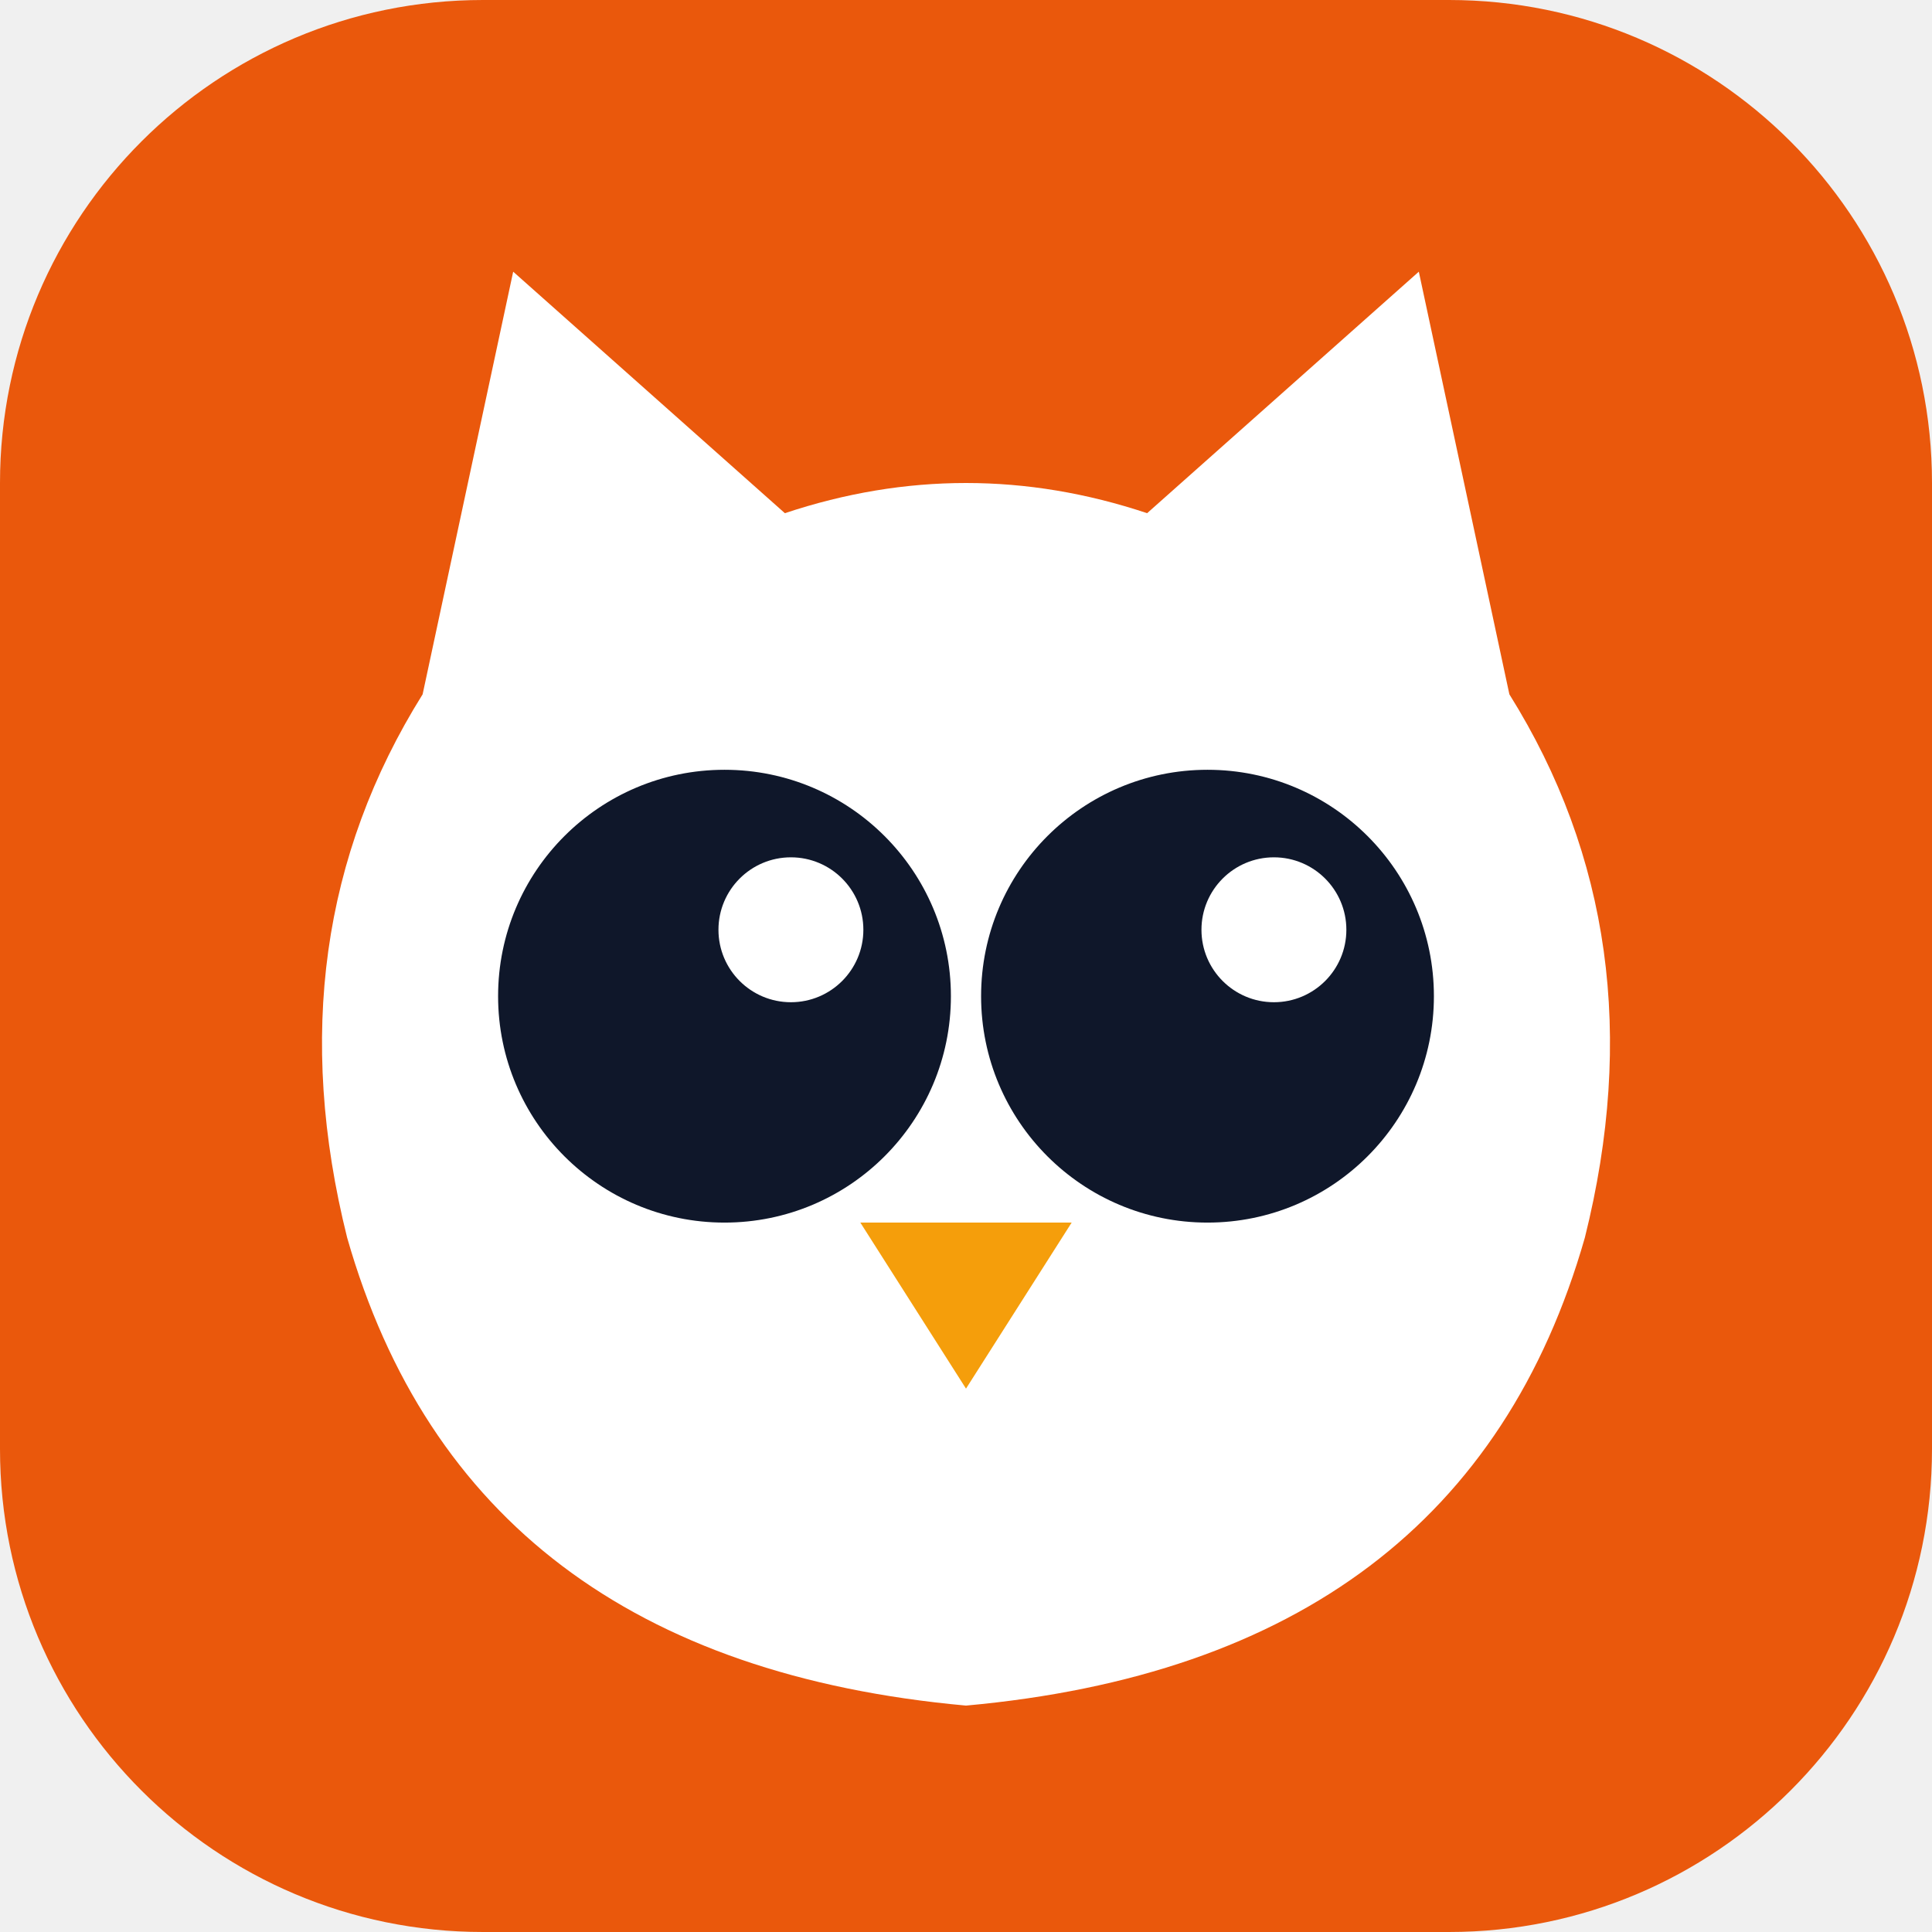
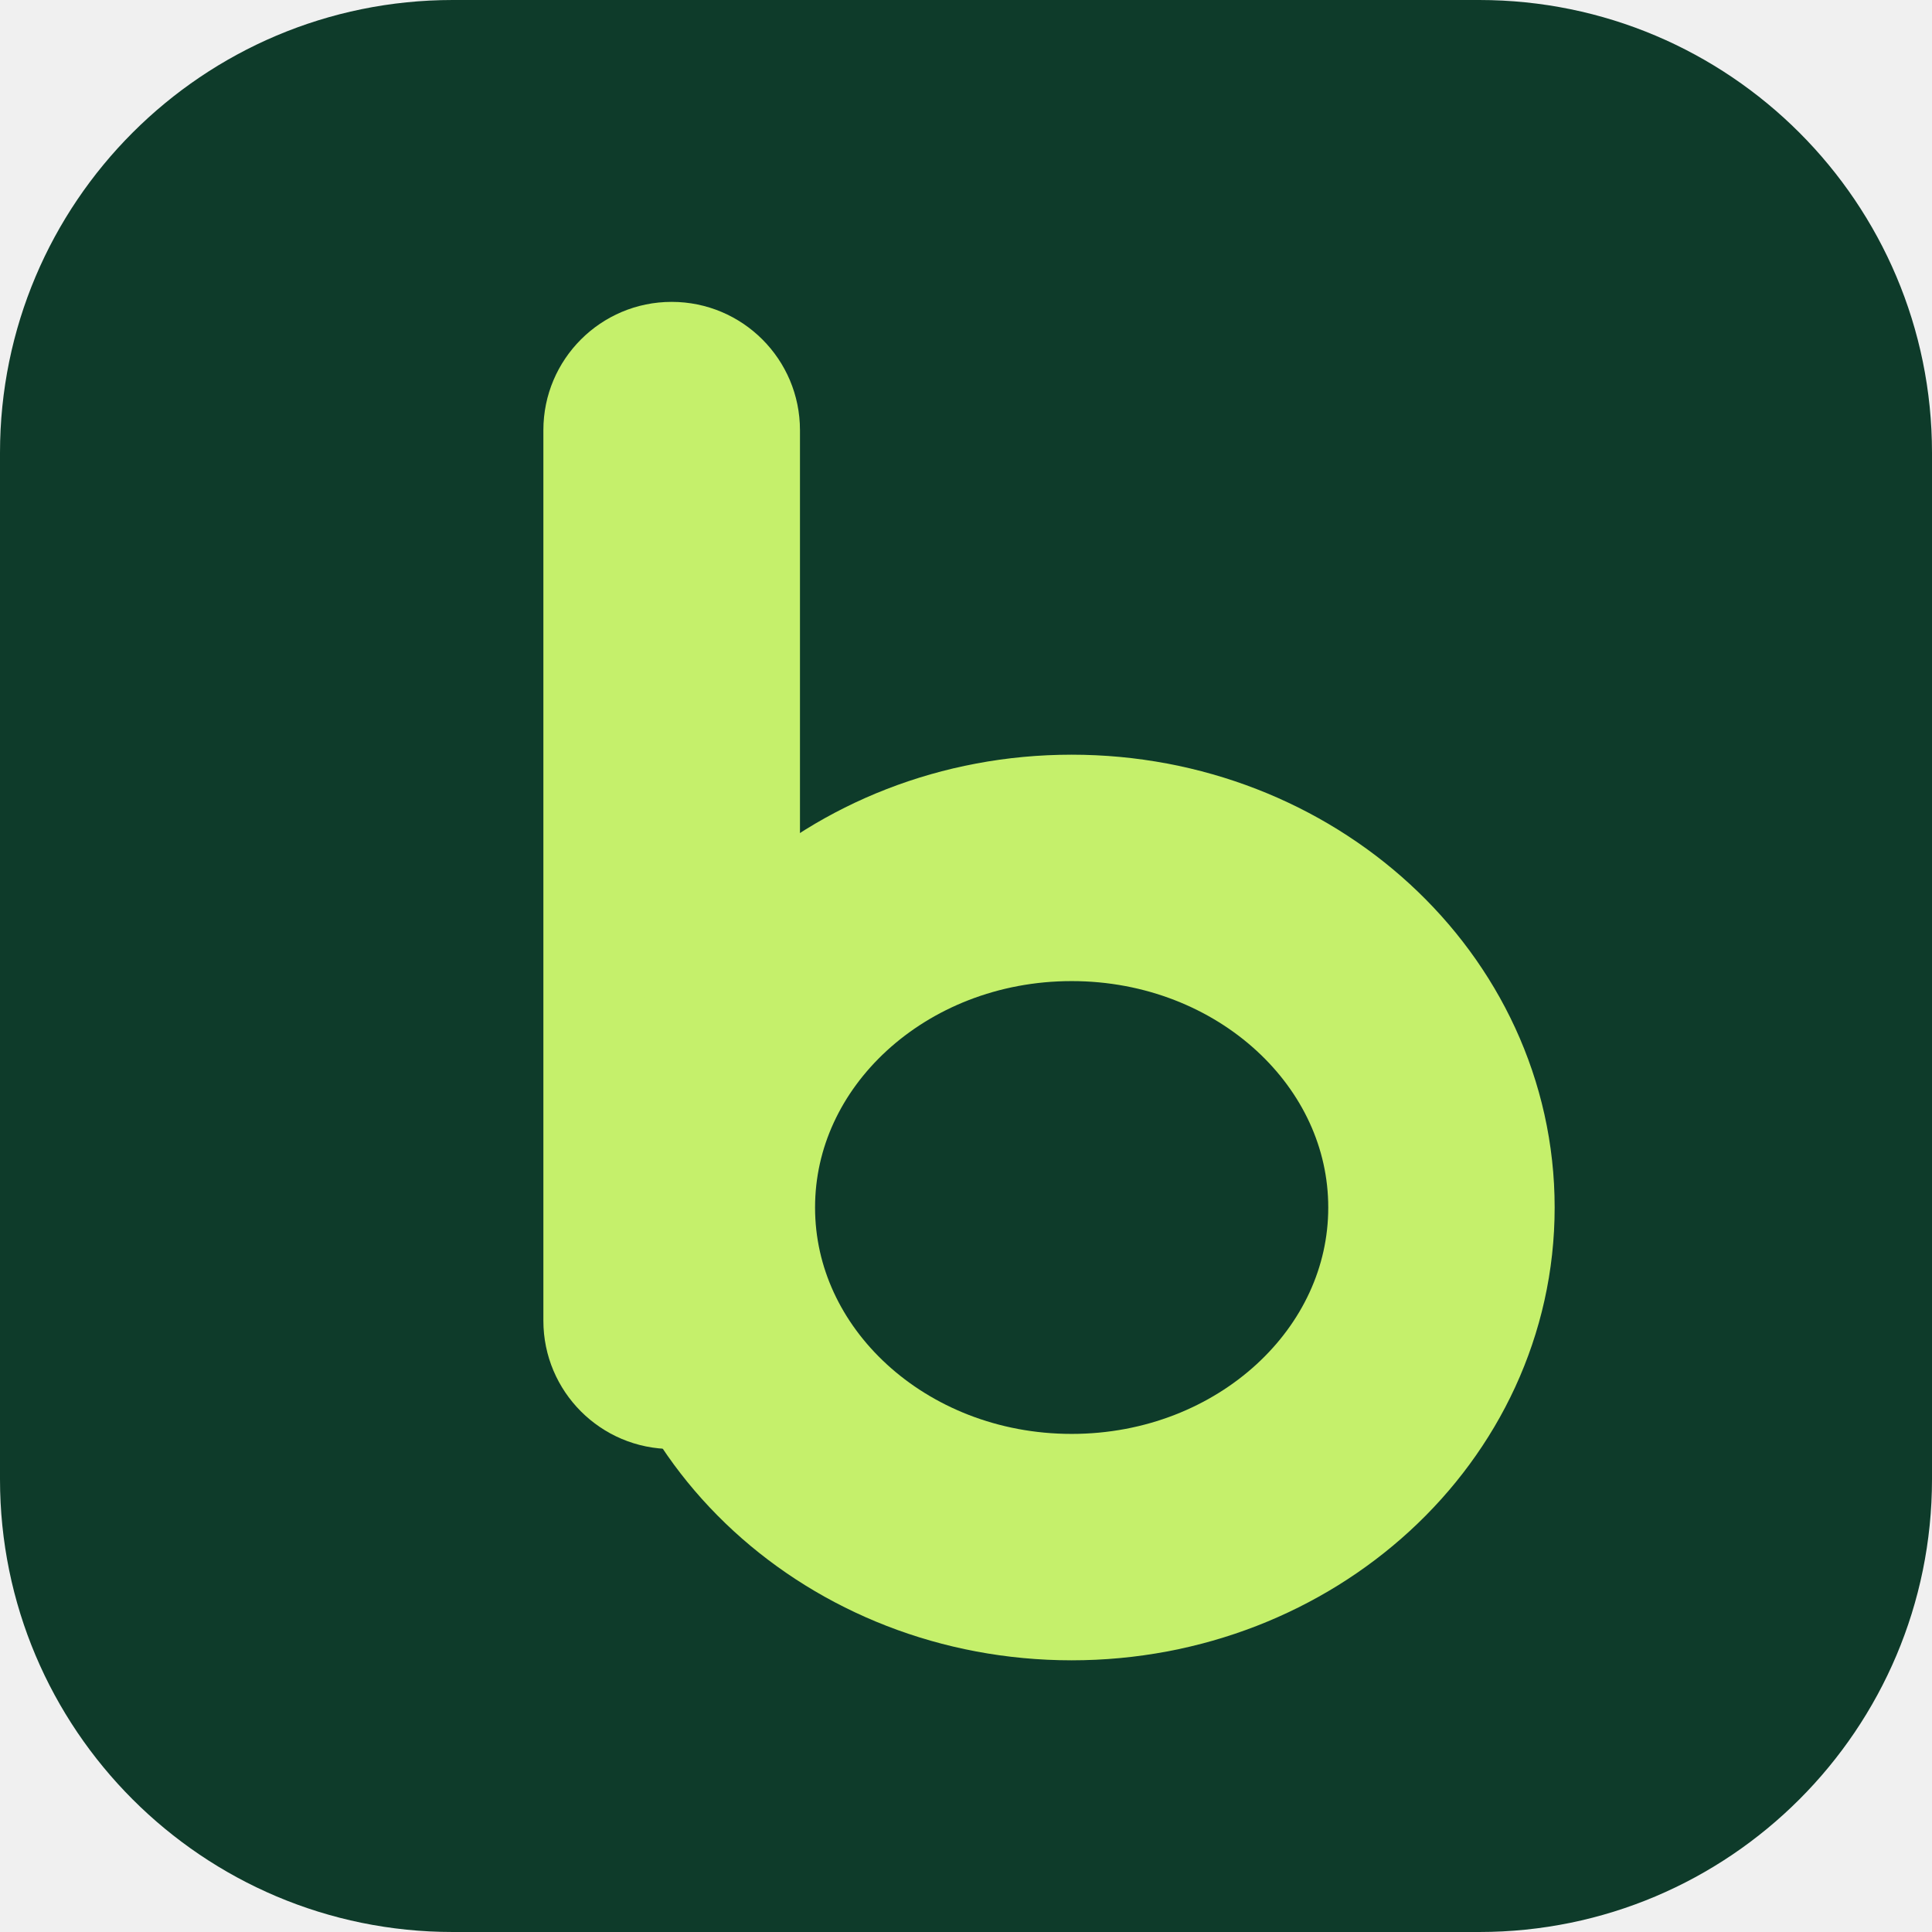
<svg xmlns="http://www.w3.org/2000/svg" viewBox="0 0 64 64">
-   <rect width="64" height="64" rx="16" fill="#EA580C" />
-   <path d="M14 23 L17 9 L26 17 Q32 15 38 17 L47 9 L50 23 Q55 31 52.5 41 Q48.5 55 32 56.5 Q15.5 55 11.5 41 Q9 31 14 23 Z" fill="#fff" />
-   <circle cx="24" cy="33" r="7.5" fill="#0F172A" />
-   <circle cx="40" cy="33" r="7.5" fill="#0F172A" />
-   <circle cx="26.2" cy="30.8" r="2.4" fill="#fff" />
-   <circle cx="42.2" cy="30.8" r="2.4" fill="#fff" />
-   <path d="M28.5 40.5 H35.5 L32 46 Z" fill="#F59E0B" />
+   <rect width="64" height="64" rx="15" fill="#0E3B2A" />
+   <rect x="18" y="10" width="8.5" height="38" rx="4.25" fill="#C5F06B" />
+   <ellipse cx="35.5" cy="40" rx="12.25" ry="11.25" fill="none" stroke="#C5F06B" stroke-width="7.5" />
</svg>
